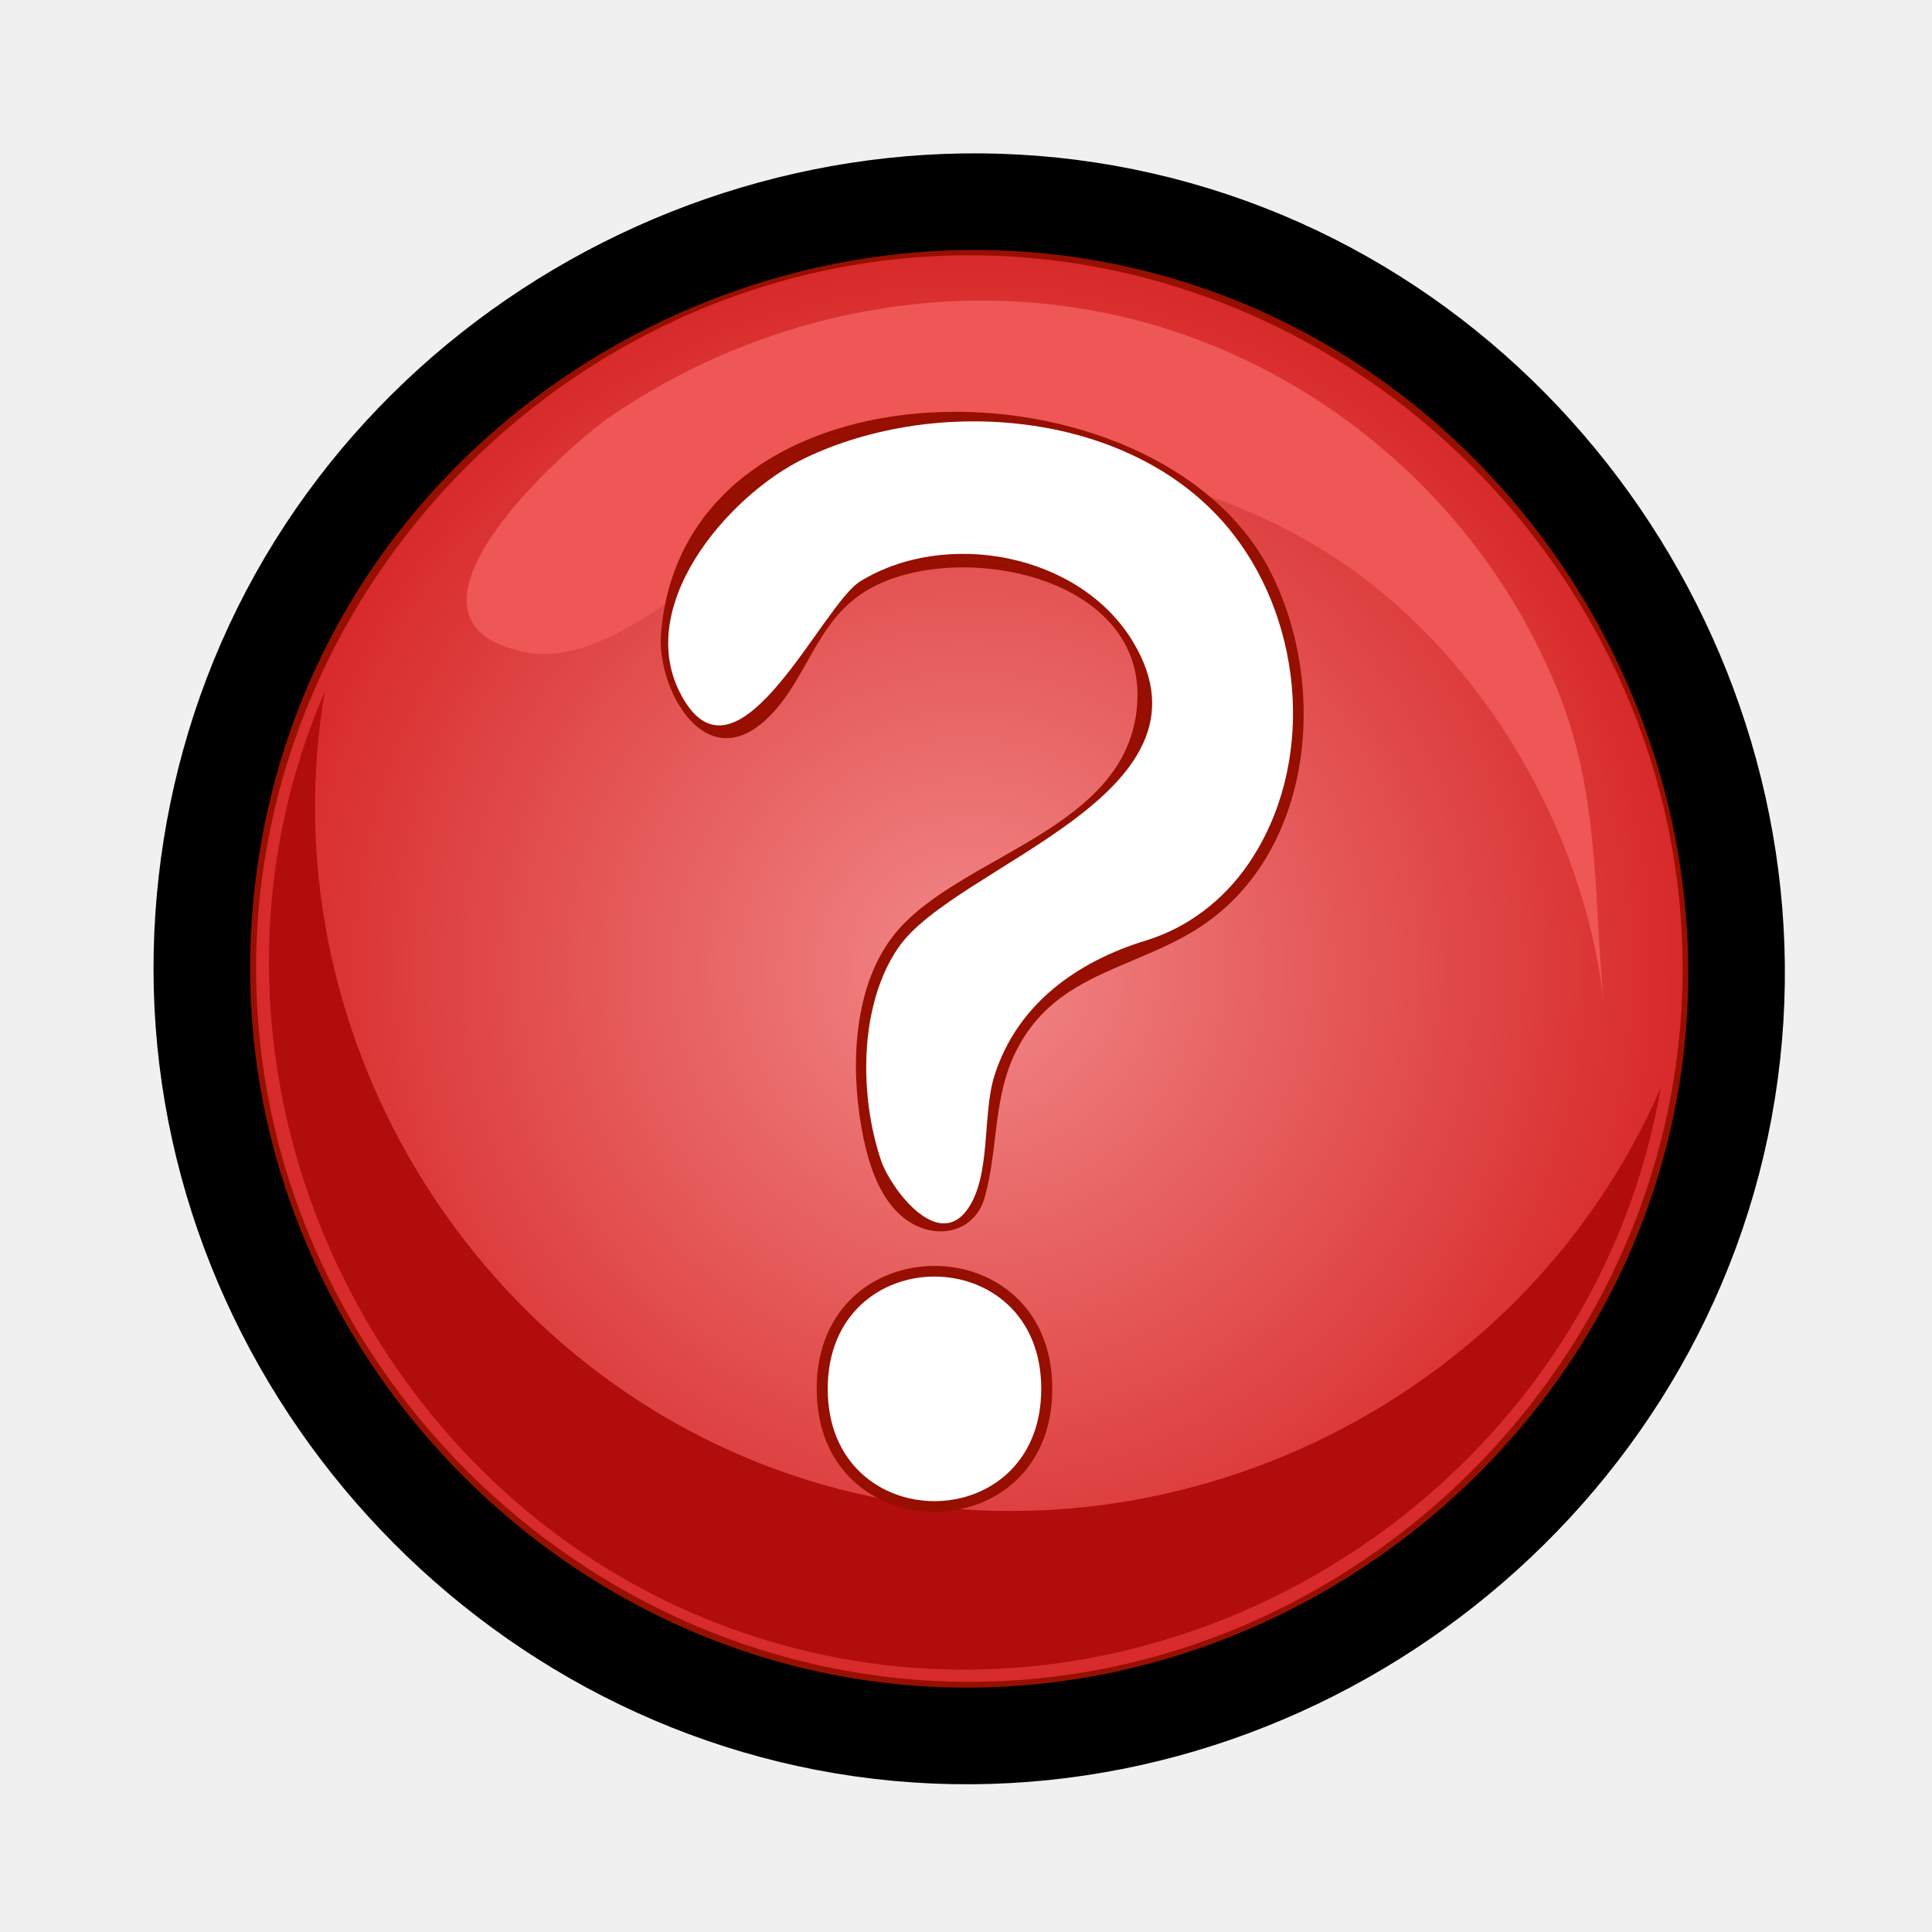
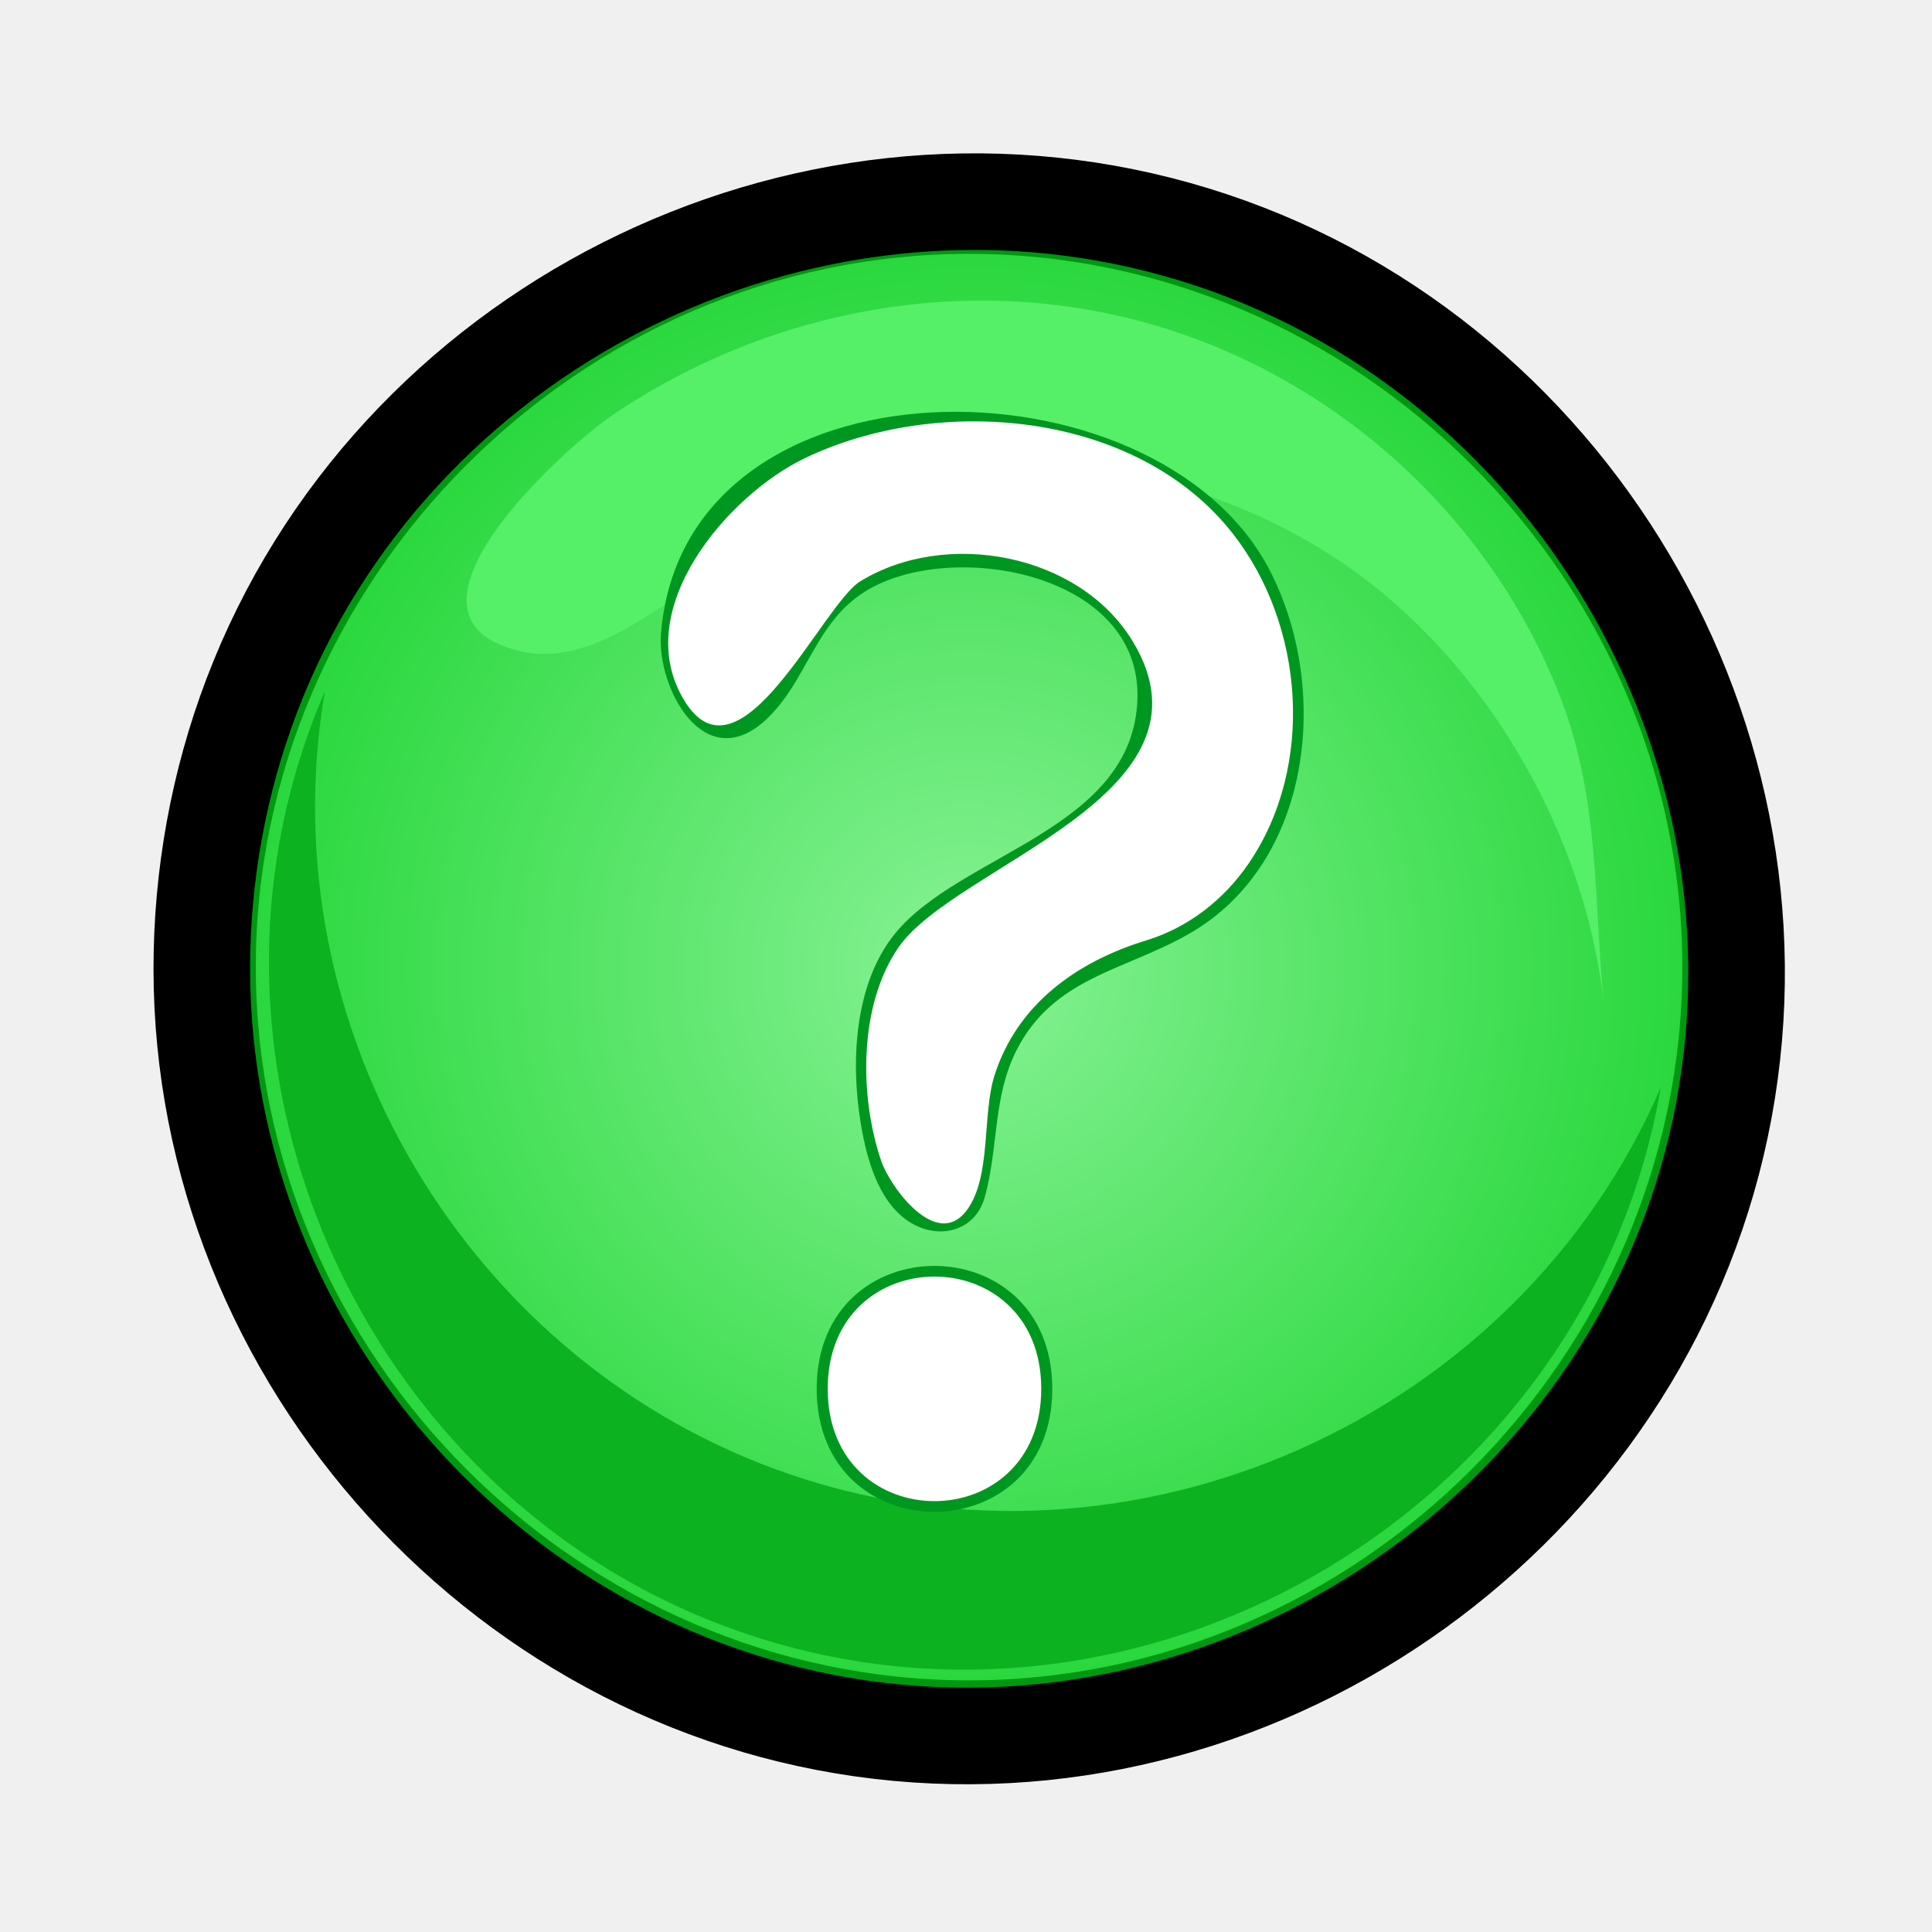
<svg xmlns="http://www.w3.org/2000/svg" xmlns:xlink="http://www.w3.org/1999/xlink" height="400" id="Layer_1" space="preserve" style="overflow:visible;enable-background:new 0 0 138.218 138.177;" version="1.0" viewBox="0 0 138.218 138.177" width="400">
  <defs id="defs27">
    <radialGradient r="64.235" id="XMLID_2_" gradientUnits="userSpaceOnUse" cy="69.065" cx="69.124" gradientTransform="matrix(0.831388,0,0,0.831388,11.39566,10.87763)">
-       <stop style="stop-color:#F28888" offset="0" id="stop8" />
-       <stop style="stop-color:#D82A2A" offset="1" id="stop10" />
+       <stop style="stop-color:#88f295;stop-opacity:1;" offset="0" id="stop8" />
+       <stop style="stop-color:#2ad83e;stop-opacity:1;" offset="1" id="stop10" />
    </radialGradient>
    <radialGradient xlink:href="#XMLID_2_" id="radialGradient3672" gradientUnits="userSpaceOnUse" gradientTransform="matrix(0.831388,0,0,0.831388,11.39566,10.87763)" cx="69.124" cy="69.065" r="64.235" />
-     <radialGradient xlink:href="#XMLID_2_" id="radialGradient3681" gradientUnits="userSpaceOnUse" gradientTransform="matrix(0.794396,0,0,0.794396,14.43791,14.40565)" cx="69.124" cy="69.065" r="64.235" />
+     <radialGradient xlink:href="#XMLID_2_" id="radialGradient1889" gradientUnits="userSpaceOnUse" gradientTransform="matrix(0.794396,0,0,0.794396,14.41714,14.30182)" cx="69.124" cy="69.065" r="64.235" />
  </defs>
-   <g id="g4569">
-     <path d="M 14.438,69.271 C 14.438,97.244 36.38,121.385 64.258,123.948 C 92.146,126.513 118.242,106.901 123.344,79.323 C 128.444,51.747 111.235,23.972 84.211,16.395 C 57.179,8.814 27.969,23.532 17.999,49.773 C 15.639,55.988 14.438,62.623 14.438,69.271" id="path5" style="fill:#970f00;stroke:black;stroke-width:6.911;stroke-miterlimit:5;stroke-dasharray:none;stroke-opacity:1" />
-     <path d="M 18.322,69.271 C 18.322,97.08 41.541,120.299 69.35,120.299 C 97.16,120.299 120.378,97.079 120.378,69.271 C 120.378,41.462 97.159,18.243 69.35,18.243 C 41.541,18.243 18.322,41.462 18.322,69.271" id="path12" style="fill:url(#radialGradient3681)" />
-     <path d="M 23.243,49.436 C 19.12,73.467 33.473,97.608 56.554,105.471 C 81.033,113.812 108.579,101.483 118.816,77.773 C 113.896,106.468 84.392,125.333 56.279,117.745 C 27.252,109.914 11.279,77.113 23.243,49.436" id="path14" style="fill:#b20d0d" />
-     <path d="M 37.479,46.619 C 44.537,48.079 52.661,38.081 58.78,35.538 C 70.211,30.785 84.491,32.992 94.847,39.463 C 105.802,46.308 113.594,59.453 114.792,72.36 C 114.796,72.397 114.796,72.405 114.792,72.38 C 113.984,64.565 114.53,57.218 111.554,49.663 C 106.624,37.142 95.958,27.337 83.102,23.397 C 69.808,19.325 55.271,21.917 43.818,29.679 C 40.282,32.075 26.67,44.381 37.479,46.619" id="path16" style="fill:#ef5656" />
-     <path d="M 47.289,45.317 C 46.974,49.211 50.407,55.586 54.826,51.44 C 57.729,48.717 58.291,44.568 61.862,42.313 C 67.886,38.511 81.649,40.873 81.375,49.962 C 81.092,59.337 68.722,61.017 64.035,66.765 C 61.068,70.403 60.843,76.125 61.612,80.542 C 62.018,82.873 62.799,85.769 64.831,87.241 C 66.929,88.757 69.728,88.194 70.449,85.634 C 71.437,82.118 71.015,78.502 72.712,75.141 C 75.368,69.882 80.478,69.425 85.092,66.773 C 93.93,61.694 95.199,49.187 90.829,40.763 C 82.731,25.145 48.94,24.792 47.289,45.317 M 51.37,50.958 C 47.946,50.469 48.695,44.868 49.487,42.588 C 50.596,39.391 52.853,36.681 55.646,34.803 C 63.744,29.359 77.09,29.504 84.715,35.713 C 91.632,41.342 93.739,51.93 89.59,59.825 C 85.026,68.507 72.937,66.949 70.154,77.478 C 69.673,79.298 69.8,86.528 67.543,86.489 C 62.505,86.404 62.612,77.165 63.029,73.857 C 64.337,63.462 77.874,62.766 82.075,53.553 C 85.479,46.085 77.601,39.59 70.642,38.836 C 66.347,38.37 61.507,39.793 58.557,43.029 C 56.554,45.227 54.962,51.471 51.37,50.958" id="path18" style="fill:#970f00" />
-     <path d="M 58.427,99.34 C 58.427,111.069 75.282,111.069 75.282,99.34 C 75.282,87.612 58.427,87.612 58.427,99.34 M 60.008,99.34 C 60.008,89.652 73.7,89.652 73.7,99.34 C 73.7,109.029 60.008,109.03 60.008,99.34" id="path20" style="fill:#970f00" />
-     <path d="M 81.994,67.261 C 77.032,68.774 72.768,71.829 71.148,76.917 C 70.257,79.717 70.935,84.114 69.195,86.52 C 67.025,89.516 63.677,84.881 63.053,83.061 C 61.474,78.451 61.417,71.923 64.271,67.77 C 68.345,61.844 87.687,56.891 81.055,45.892 C 77.231,39.546 67.658,37.809 61.542,41.57 C 58.834,43.233 52.943,56.593 48.969,50.115 C 44.975,43.607 52.095,35.389 57.563,32.766 C 67.178,28.15 81.324,29.363 88.203,38.163 C 93.327,44.714 94.087,54.796 89.326,61.761 C 87.557,64.35 85.005,66.341 81.994,67.261" id="path22" style="fill:white" />
-     <path d="M 74.492,99.34 C 74.492,110.051 59.216,110.051 59.216,99.34 C 59.216,88.63 74.492,88.63 74.492,99.34" id="path24" style="fill:white" />
-   </g>
+   <path style="fill:#009711;stroke:black;stroke-width:6.911;stroke-miterlimit:5;stroke-dasharray:none;stroke-opacity:1;fill-opacity:1" id="path5" d="M 14.438,69.271 C 14.438,97.244 36.38,121.385 64.258,123.948 C 92.146,126.513 118.242,106.901 123.344,79.323 C 128.444,51.747 111.235,23.972 84.211,16.395 C 57.179,8.814 27.969,23.532 17.999,49.773 C 15.639,55.988 14.438,62.623 14.438,69.271" />
+   <path style="fill:url(#radialGradient1889);stroke-opacity:1" id="path12" d="M 18.301,69.167 C 18.301,96.976 41.52,120.195 69.329,120.195 C 97.139,120.195 120.357,96.975 120.357,69.167 C 120.357,41.358 97.138,18.139 69.329,18.139 C 41.52,18.139 18.301,41.358 18.301,69.167" />
+   <path style="fill:#0db220;fill-opacity:1" id="path14" d="M 23.243,49.436 C 19.12,73.467 33.473,97.608 56.554,105.471 C 81.033,113.812 108.579,101.483 118.816,77.773 C 113.896,106.468 84.392,125.333 56.279,117.745 C 27.252,109.914 11.279,77.113 23.243,49.436" />
+   <path style="fill:#56ef68;fill-opacity:1" id="path16" d="M 37.479,46.619 C 44.537,48.079 52.661,38.081 58.78,35.538 C 70.211,30.785 84.491,32.992 94.847,39.463 C 105.802,46.308 113.594,59.453 114.792,72.36 C 114.796,72.397 114.796,72.405 114.792,72.38 C 113.984,64.565 114.53,57.218 111.554,49.663 C 106.624,37.142 95.958,27.337 83.102,23.397 C 69.808,19.325 55.271,21.917 43.818,29.679 C 40.282,32.075 26.67,44.381 37.479,46.619" />
+   <path style="fill:#009720;fill-opacity:1" id="path18" d="M 47.289,45.317 C 46.974,49.211 50.407,55.586 54.826,51.44 C 57.729,48.717 58.291,44.568 61.862,42.313 C 67.886,38.511 81.649,40.873 81.375,49.962 C 81.092,59.337 68.722,61.017 64.035,66.765 C 61.068,70.403 60.843,76.125 61.612,80.542 C 62.018,82.873 62.799,85.769 64.831,87.241 C 66.929,88.757 69.728,88.194 70.449,85.634 C 71.437,82.118 71.015,78.502 72.712,75.141 C 75.368,69.882 80.478,69.425 85.092,66.773 C 93.93,61.694 95.199,49.187 90.829,40.763 C 82.731,25.145 48.94,24.792 47.289,45.317 M 51.37,50.958 C 47.946,50.469 48.695,44.868 49.487,42.588 C 50.596,39.391 52.853,36.681 55.646,34.803 C 63.744,29.359 77.09,29.504 84.715,35.713 C 91.632,41.342 93.739,51.93 89.59,59.825 C 85.026,68.507 72.937,66.949 70.154,77.478 C 69.673,79.298 69.8,86.528 67.543,86.489 C 62.505,86.404 62.612,77.165 63.029,73.857 C 64.337,63.462 77.874,62.766 82.075,53.553 C 85.479,46.085 77.601,39.59 70.642,38.836 C 66.347,38.37 61.507,39.793 58.557,43.029 C 56.554,45.227 54.962,51.471 51.37,50.958" />
+   <path style="fill:#009720;fill-opacity:1" id="path20" d="M 58.427,99.34 C 58.427,111.069 75.282,111.069 75.282,99.34 C 75.282,87.612 58.427,87.612 58.427,99.34 M 60.008,99.34 C 60.008,89.652 73.7,89.652 73.7,99.34 C 73.7,109.029 60.008,109.03 60.008,99.34" />
+   <path style="fill:white" id="path22" d="M 81.994,67.261 C 77.032,68.774 72.768,71.829 71.148,76.917 C 70.257,79.717 70.935,84.114 69.195,86.52 C 67.025,89.516 63.677,84.881 63.053,83.061 C 61.474,78.451 61.417,71.923 64.271,67.77 C 68.345,61.844 87.687,56.891 81.055,45.892 C 77.231,39.546 67.658,37.809 61.542,41.57 C 58.834,43.233 52.943,56.593 48.969,50.115 C 44.975,43.607 52.095,35.389 57.563,32.766 C 67.178,28.15 81.324,29.363 88.203,38.163 C 93.327,44.714 94.087,54.796 89.326,61.761 C 87.557,64.35 85.005,66.341 81.994,67.261" />
+   <path style="fill:white" id="path24" d="M 74.492,99.34 C 74.492,110.051 59.216,110.051 59.216,99.34 C 59.216,88.63 74.492,88.63 74.492,99.34" />
</svg>
